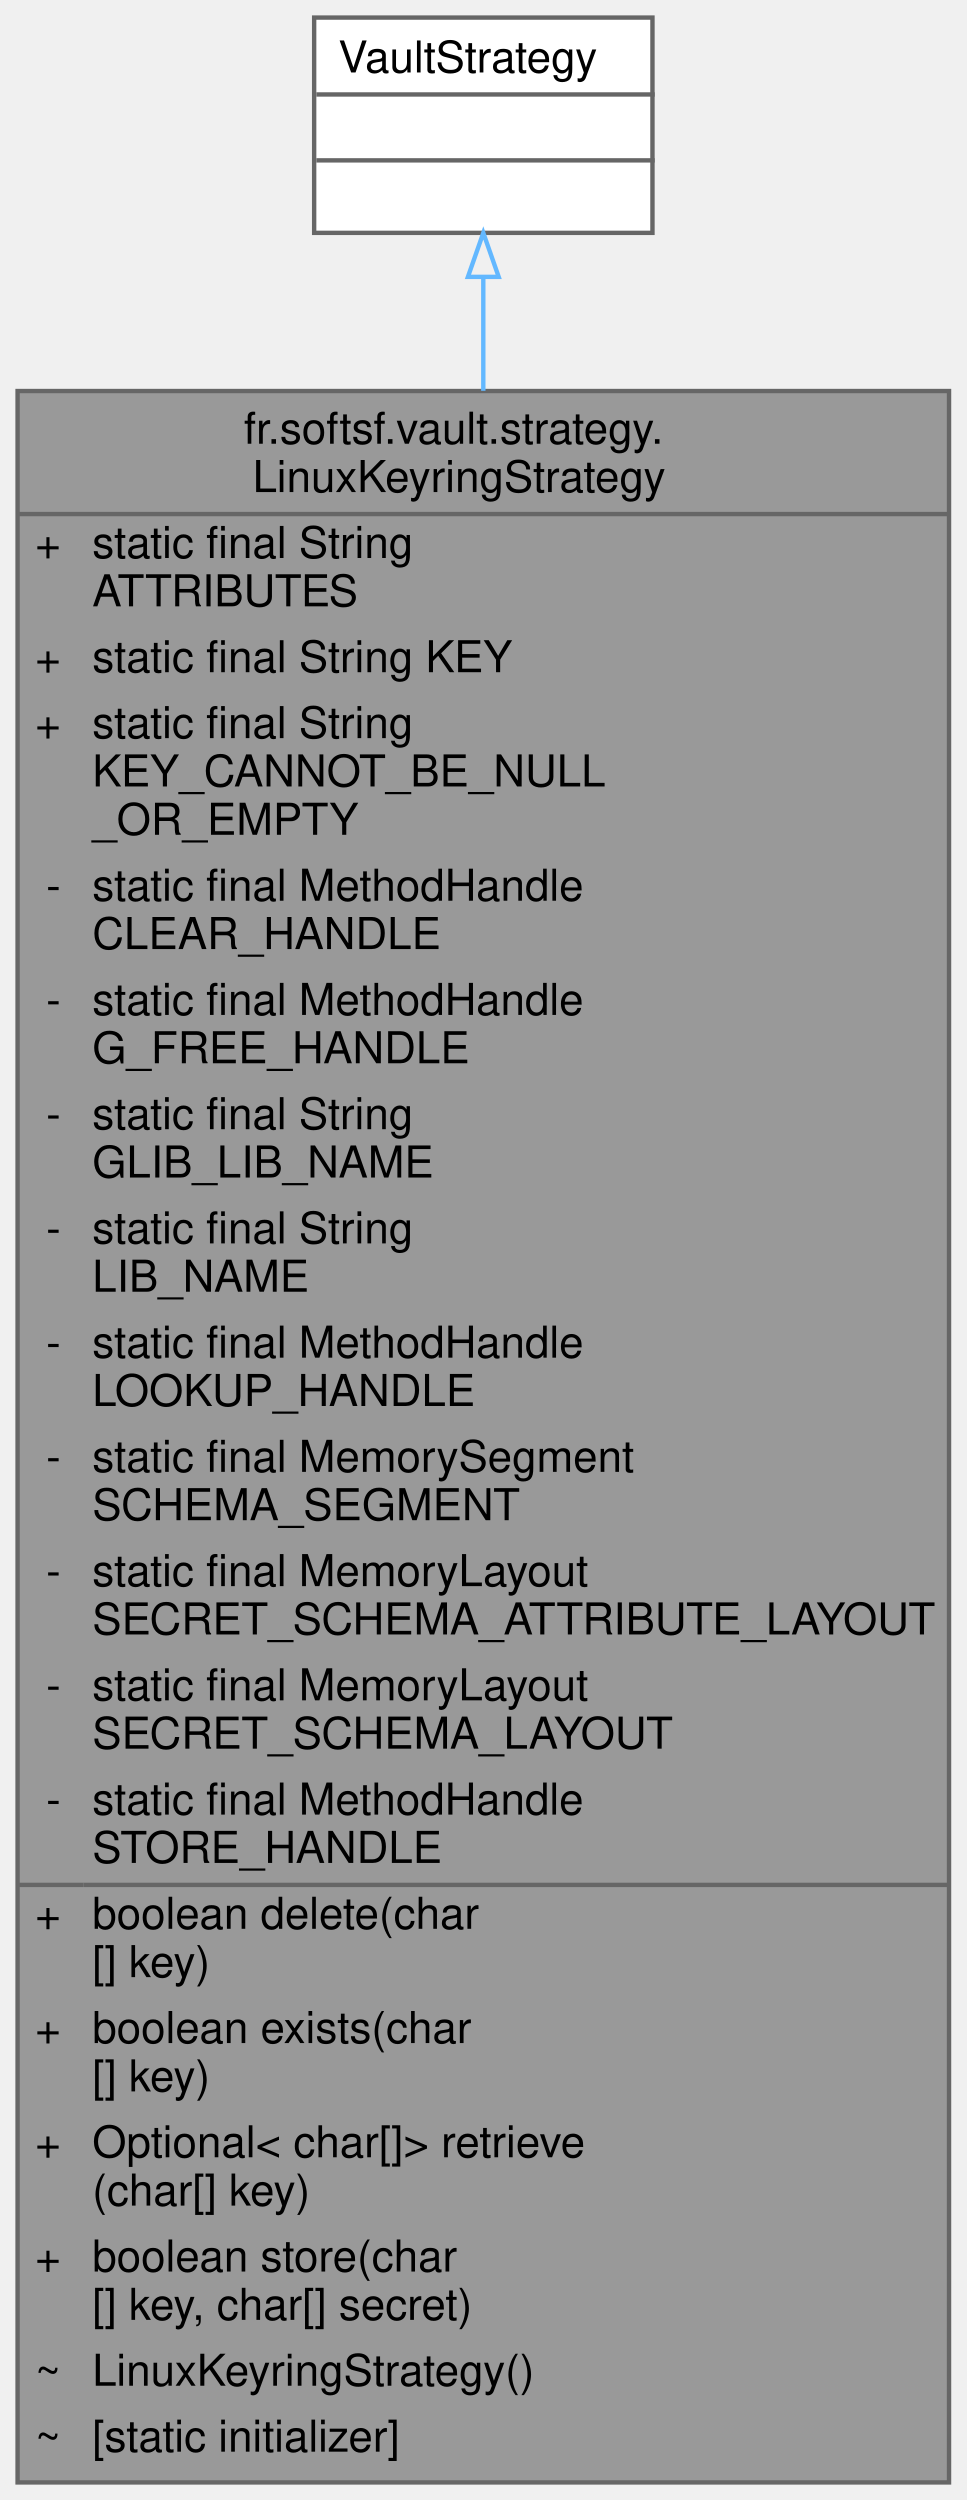
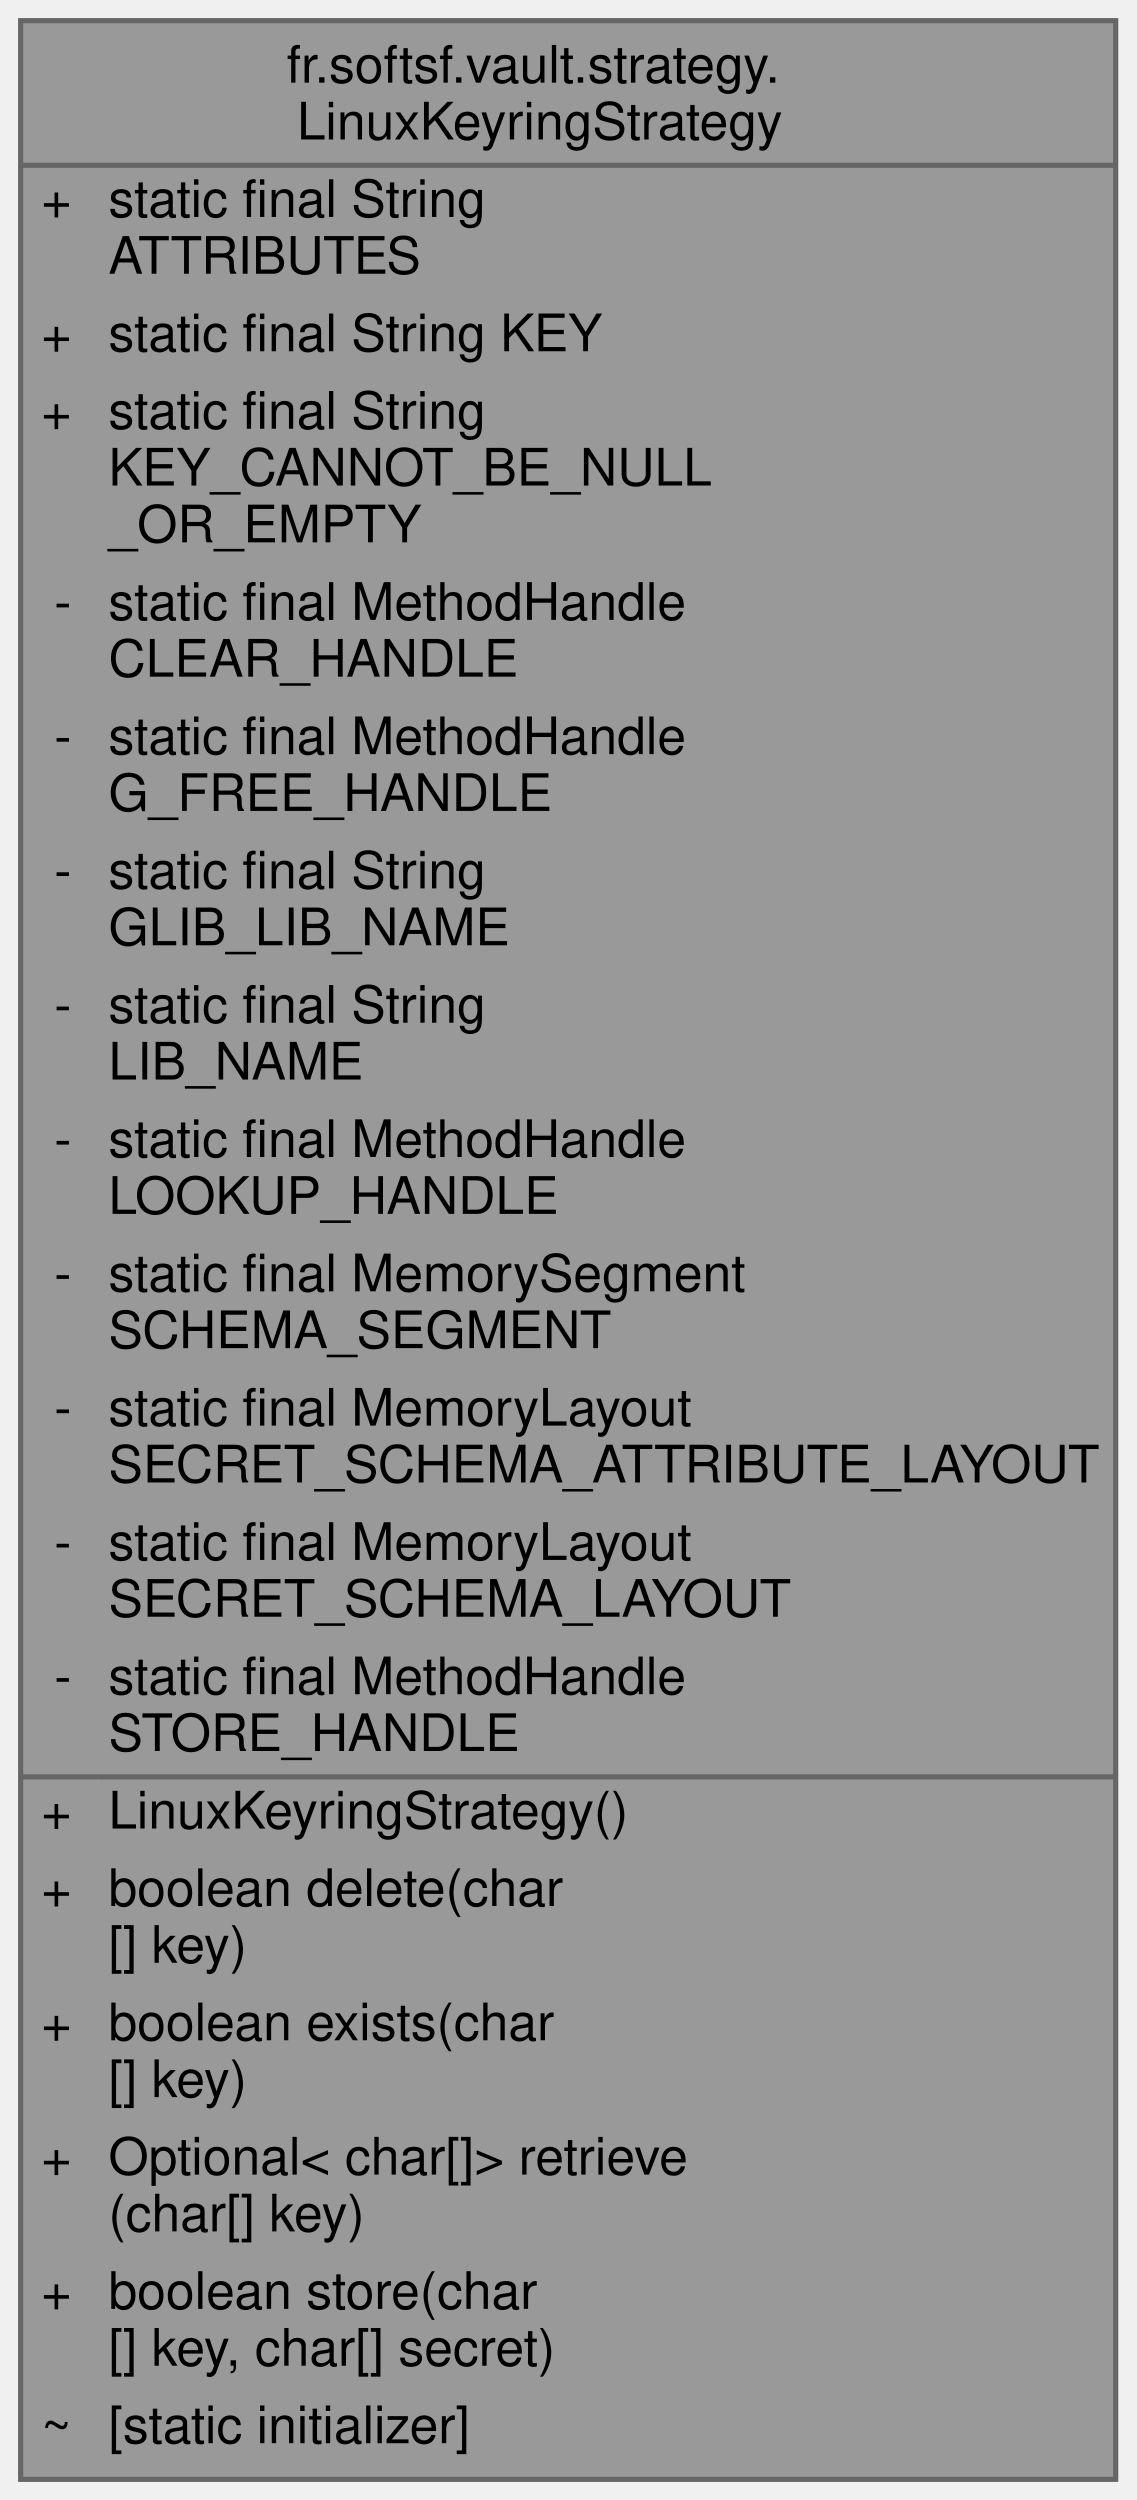
- <svg xmlns="http://www.w3.org/2000/svg" xmlns:xlink="http://www.w3.org/1999/xlink" width="220pt" height="569pt" viewBox="0.00 0.00 220.00 569.00">
-   <g id="graph0" class="graph" transform="scale(1 1) rotate(0) translate(4 565)">
+ <svg xmlns="http://www.w3.org/2000/svg" xmlns:xlink="http://www.w3.org/1999/xlink" width="220pt" height="484pt" viewBox="0.00 0.00 220.00 484.00">
+   <g id="graph0" class="graph" transform="scale(1 1) rotate(0) translate(4 480)">
    <g id="Node000001" class="node">
      <g id="a_Node000001">
        <a xlink:title="Linux Keyring implementation of the VaultStrategy interface utilizing the FFM API with proper memory ...">
          <polygon fill="#999999" stroke="transparent" points="212,-476 0,-476 0,0 212,0 212,-476" />
          <text text-anchor="start" x="51.5" y="-464" font-family="Helvetica,sans-Serif" font-size="10.00">fr.softsf.vault.strategy.</text>
          <text text-anchor="start" x="53.5" y="-453" font-family="Helvetica,sans-Serif" font-size="10.00">LinuxKeyringStrategy</text>
          <text text-anchor="start" x="4" y="-438" font-family="Helvetica,sans-Serif" font-size="10.00">+</text>
          <text text-anchor="start" x="17" y="-438" font-family="Helvetica,sans-Serif" font-size="10.00">static final String</text>
          <text text-anchor="start" x="17" y="-427" font-family="Helvetica,sans-Serif" font-size="10.00"> ATTRIBUTES</text>
          <text text-anchor="start" x="4" y="-412" font-family="Helvetica,sans-Serif" font-size="10.00">+</text>
          <text text-anchor="start" x="17" y="-412" font-family="Helvetica,sans-Serif" font-size="10.00">static final String KEY</text>
          <text text-anchor="start" x="4" y="-397" font-family="Helvetica,sans-Serif" font-size="10.00">+</text>
          <text text-anchor="start" x="17" y="-397" font-family="Helvetica,sans-Serif" font-size="10.00">static final String</text>
          <text text-anchor="start" x="17" y="-386" font-family="Helvetica,sans-Serif" font-size="10.00"> KEY_CANNOT_BE_NULL</text>
          <text text-anchor="start" x="17" y="-375" font-family="Helvetica,sans-Serif" font-size="10.00">_OR_EMPTY</text>
          <text text-anchor="start" x="6.5" y="-360" font-family="Helvetica,sans-Serif" font-size="10.00">-</text>
          <text text-anchor="start" x="17" y="-360" font-family="Helvetica,sans-Serif" font-size="10.00">static final MethodHandle</text>
          <text text-anchor="start" x="17" y="-349" font-family="Helvetica,sans-Serif" font-size="10.00"> CLEAR_HANDLE</text>
          <text text-anchor="start" x="6.5" y="-334" font-family="Helvetica,sans-Serif" font-size="10.00">-</text>
          <text text-anchor="start" x="17" y="-334" font-family="Helvetica,sans-Serif" font-size="10.00">static final MethodHandle</text>
          <text text-anchor="start" x="17" y="-323" font-family="Helvetica,sans-Serif" font-size="10.00"> G_FREE_HANDLE</text>
          <text text-anchor="start" x="6.5" y="-308" font-family="Helvetica,sans-Serif" font-size="10.00">-</text>
          <text text-anchor="start" x="17" y="-308" font-family="Helvetica,sans-Serif" font-size="10.00">static final String</text>
          <text text-anchor="start" x="17" y="-297" font-family="Helvetica,sans-Serif" font-size="10.00"> GLIB_LIB_NAME</text>
          <text text-anchor="start" x="6.5" y="-282" font-family="Helvetica,sans-Serif" font-size="10.00">-</text>
          <text text-anchor="start" x="17" y="-282" font-family="Helvetica,sans-Serif" font-size="10.00">static final String</text>
          <text text-anchor="start" x="17" y="-271" font-family="Helvetica,sans-Serif" font-size="10.00"> LIB_NAME</text>
          <text text-anchor="start" x="6.5" y="-256" font-family="Helvetica,sans-Serif" font-size="10.00">-</text>
          <text text-anchor="start" x="17" y="-256" font-family="Helvetica,sans-Serif" font-size="10.00">static final MethodHandle</text>
          <text text-anchor="start" x="17" y="-245" font-family="Helvetica,sans-Serif" font-size="10.00"> LOOKUP_HANDLE</text>
          <text text-anchor="start" x="6.5" y="-230" font-family="Helvetica,sans-Serif" font-size="10.00">-</text>
          <text text-anchor="start" x="17" y="-230" font-family="Helvetica,sans-Serif" font-size="10.00">static final MemorySegment</text>
          <text text-anchor="start" x="17" y="-219" font-family="Helvetica,sans-Serif" font-size="10.00"> SCHEMA_SEGMENT</text>
          <text text-anchor="start" x="6.5" y="-204" font-family="Helvetica,sans-Serif" font-size="10.00">-</text>
          <text text-anchor="start" x="17" y="-204" font-family="Helvetica,sans-Serif" font-size="10.00">static final MemoryLayout</text>
          <text text-anchor="start" x="17" y="-193" font-family="Helvetica,sans-Serif" font-size="10.00"> SECRET_SCHEMA_ATTRIBUTE_LAYOUT</text>
          <text text-anchor="start" x="6.5" y="-178" font-family="Helvetica,sans-Serif" font-size="10.00">-</text>
          <text text-anchor="start" x="17" y="-178" font-family="Helvetica,sans-Serif" font-size="10.00">static final MemoryLayout</text>
          <text text-anchor="start" x="17" y="-167" font-family="Helvetica,sans-Serif" font-size="10.00"> SECRET_SCHEMA_LAYOUT</text>
          <text text-anchor="start" x="6.5" y="-152" font-family="Helvetica,sans-Serif" font-size="10.00">-</text>
          <text text-anchor="start" x="17" y="-152" font-family="Helvetica,sans-Serif" font-size="10.00">static final MethodHandle</text>
          <text text-anchor="start" x="17" y="-141" font-family="Helvetica,sans-Serif" font-size="10.00"> STORE_HANDLE</text>
          <text text-anchor="start" x="4" y="-126" font-family="Helvetica,sans-Serif" font-size="10.00">+</text>
-           <text text-anchor="start" x="17" y="-126" font-family="Helvetica,sans-Serif" font-size="10.00">boolean delete(char</text>
-           <text text-anchor="start" x="17" y="-115" font-family="Helvetica,sans-Serif" font-size="10.00">[] key)</text>
-           <text text-anchor="start" x="4" y="-100" font-family="Helvetica,sans-Serif" font-size="10.00">+</text>
-           <text text-anchor="start" x="17" y="-100" font-family="Helvetica,sans-Serif" font-size="10.00">boolean exists(char</text>
-           <text text-anchor="start" x="17" y="-89" font-family="Helvetica,sans-Serif" font-size="10.00">[] key)</text>
-           <text text-anchor="start" x="4" y="-74" font-family="Helvetica,sans-Serif" font-size="10.00">+</text>
-           <text text-anchor="start" x="17" y="-74" font-family="Helvetica,sans-Serif" font-size="10.00">Optional&lt; char[]&gt; retrieve</text>
-           <text text-anchor="start" x="17" y="-63" font-family="Helvetica,sans-Serif" font-size="10.00">(char[] key)</text>
-           <text text-anchor="start" x="4" y="-48" font-family="Helvetica,sans-Serif" font-size="10.00">+</text>
-           <text text-anchor="start" x="17" y="-48" font-family="Helvetica,sans-Serif" font-size="10.00">boolean store(char</text>
-           <text text-anchor="start" x="17" y="-37" font-family="Helvetica,sans-Serif" font-size="10.00">[] key, char[] secret)</text>
-           <text text-anchor="start" x="4" y="-22" font-family="Helvetica,sans-Serif" font-size="10.00">~</text>
-           <text text-anchor="start" x="17" y="-22" font-family="Helvetica,sans-Serif" font-size="10.00">LinuxKeyringStrategy()</text>
+           <text text-anchor="start" x="17" y="-126" font-family="Helvetica,sans-Serif" font-size="10.00">LinuxKeyringStrategy()</text>
+           <text text-anchor="start" x="4" y="-111" font-family="Helvetica,sans-Serif" font-size="10.00">+</text>
+           <text text-anchor="start" x="17" y="-111" font-family="Helvetica,sans-Serif" font-size="10.00">boolean delete(char</text>
+           <text text-anchor="start" x="17" y="-100" font-family="Helvetica,sans-Serif" font-size="10.00">[] key)</text>
+           <text text-anchor="start" x="4" y="-85" font-family="Helvetica,sans-Serif" font-size="10.00">+</text>
+           <text text-anchor="start" x="17" y="-85" font-family="Helvetica,sans-Serif" font-size="10.00">boolean exists(char</text>
+           <text text-anchor="start" x="17" y="-74" font-family="Helvetica,sans-Serif" font-size="10.00">[] key)</text>
+           <text text-anchor="start" x="4" y="-59" font-family="Helvetica,sans-Serif" font-size="10.00">+</text>
+           <text text-anchor="start" x="17" y="-59" font-family="Helvetica,sans-Serif" font-size="10.00">Optional&lt; char[]&gt; retrieve</text>
+           <text text-anchor="start" x="17" y="-48" font-family="Helvetica,sans-Serif" font-size="10.00">(char[] key)</text>
+           <text text-anchor="start" x="4" y="-33" font-family="Helvetica,sans-Serif" font-size="10.00">+</text>
+           <text text-anchor="start" x="17" y="-33" font-family="Helvetica,sans-Serif" font-size="10.00">boolean store(char</text>
+           <text text-anchor="start" x="17" y="-22" font-family="Helvetica,sans-Serif" font-size="10.00">[] key, char[] secret)</text>
          <text text-anchor="start" x="4" y="-7" font-family="Helvetica,sans-Serif" font-size="10.00">~</text>
          <text text-anchor="start" x="17" y="-7" font-family="Helvetica,sans-Serif" font-size="10.00">[static initializer]</text>
          <polygon fill="#666666" stroke="#666666" points="0,-448 0,-448 212,-448 212,-448 0,-448" />
          <polygon fill="#666666" stroke="#666666" points="0,-136 0,-136 15,-136 15,-136 0,-136" />
          <polygon fill="#666666" stroke="#666666" points="15,-136 15,-136 212,-136 212,-136 15,-136" />
          <polygon fill="none" stroke="#666666" points="0,0 0,-476 212,-476 212,0 0,0" />
        </a>
      </g>
    </g>
-     <g id="Node000002" class="node">
-       <g id="a_Node000002">
-         <a xlink:title=" ">
-           <polygon fill="white" stroke="transparent" points="144.5,-561 67.5,-561 67.5,-512 144.5,-512 144.5,-561" />
-           <text text-anchor="start" x="73" y="-548.5" font-family="Helvetica,sans-Serif" font-size="10.00">VaultStrategy</text>
-           <text text-anchor="start" x="104.5" y="-533.5" font-family="Helvetica,sans-Serif" font-size="10.00"> </text>
-           <text text-anchor="start" x="104.5" y="-518.5" font-family="Helvetica,sans-Serif" font-size="10.00"> </text>
-           <polygon fill="#666666" stroke="#666666" points="68,-543.5 68,-543.5 145,-543.5 145,-543.5 68,-543.5" />
-           <polygon fill="#666666" stroke="#666666" points="68,-528.5 68,-528.5 145,-528.5 145,-528.5 68,-528.5" />
-           <polygon fill="none" stroke="#666666" points="67.5,-512 67.5,-561 144.5,-561 144.5,-512 67.5,-512" />
-         </a>
-       </g>
-     </g>
-     <g id="edge1_Node000001_Node000002" class="edge">
-       <g id="a_edge1_Node000001_Node000002">
-         <a xlink:title=" ">
-           <path fill="none" stroke="#63b8ff" d="M106,-501.89C106,-494.23 106,-485.52 106,-476.05" />
-           <polygon fill="none" stroke="#63b8ff" points="102.5,-501.99 106,-511.99 109.5,-501.99 102.5,-501.99" />
-         </a>
-       </g>
-     </g>
  </g>
</svg>
